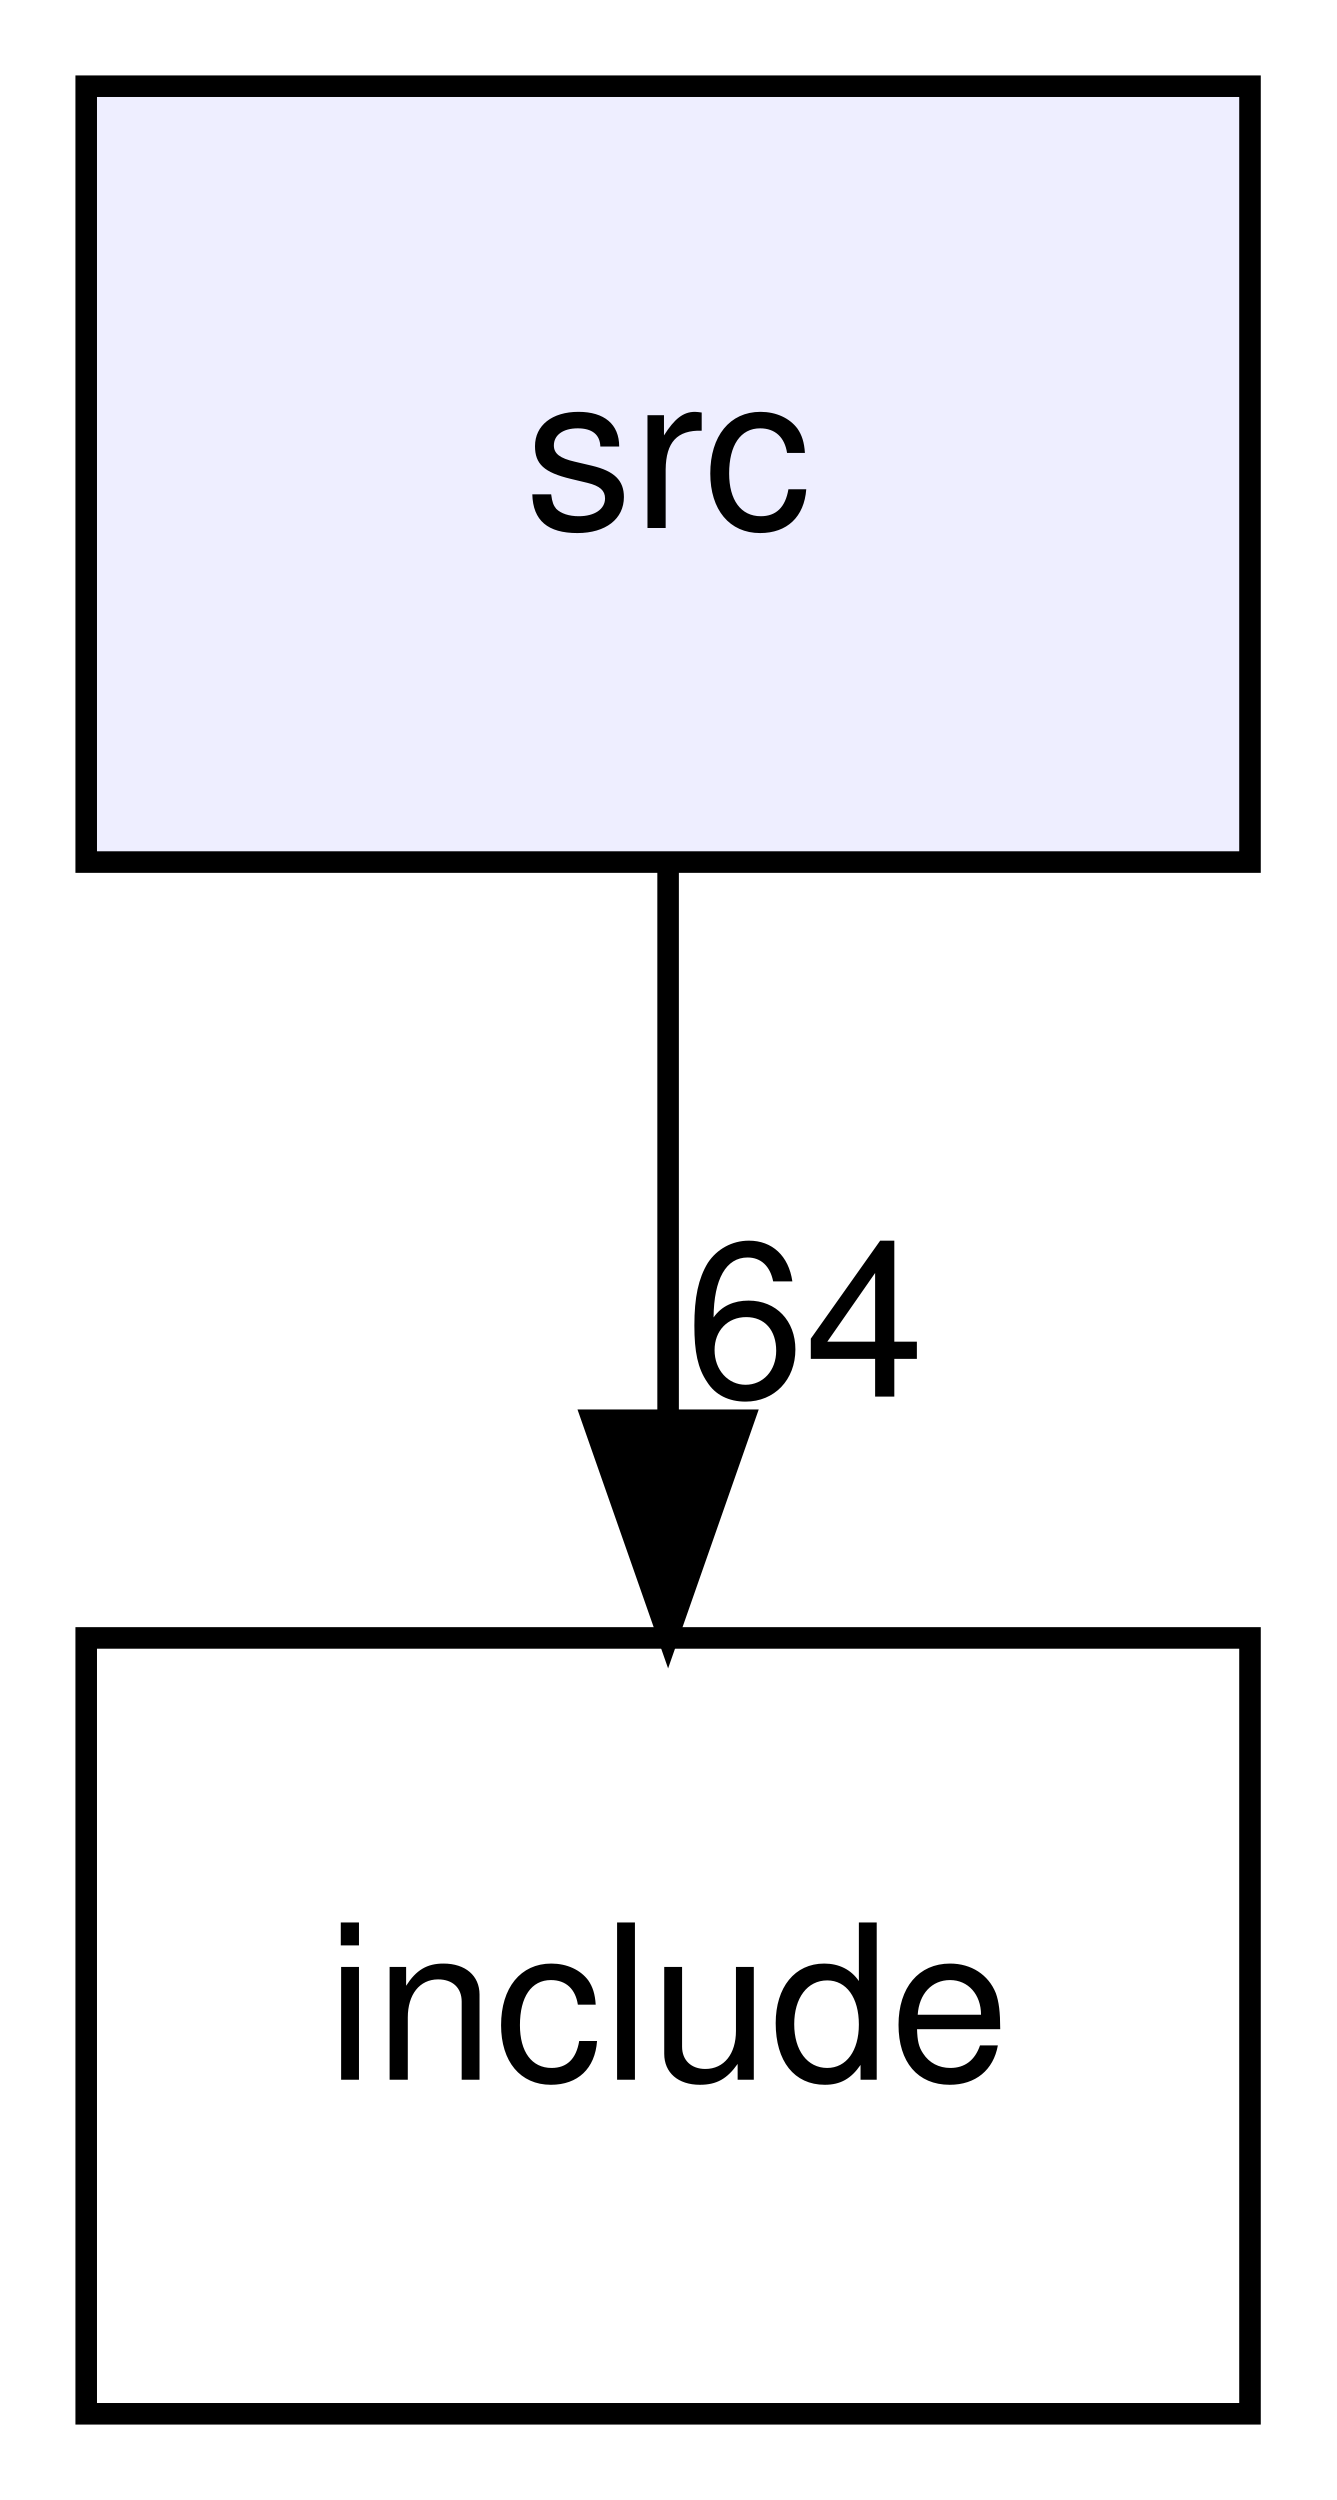
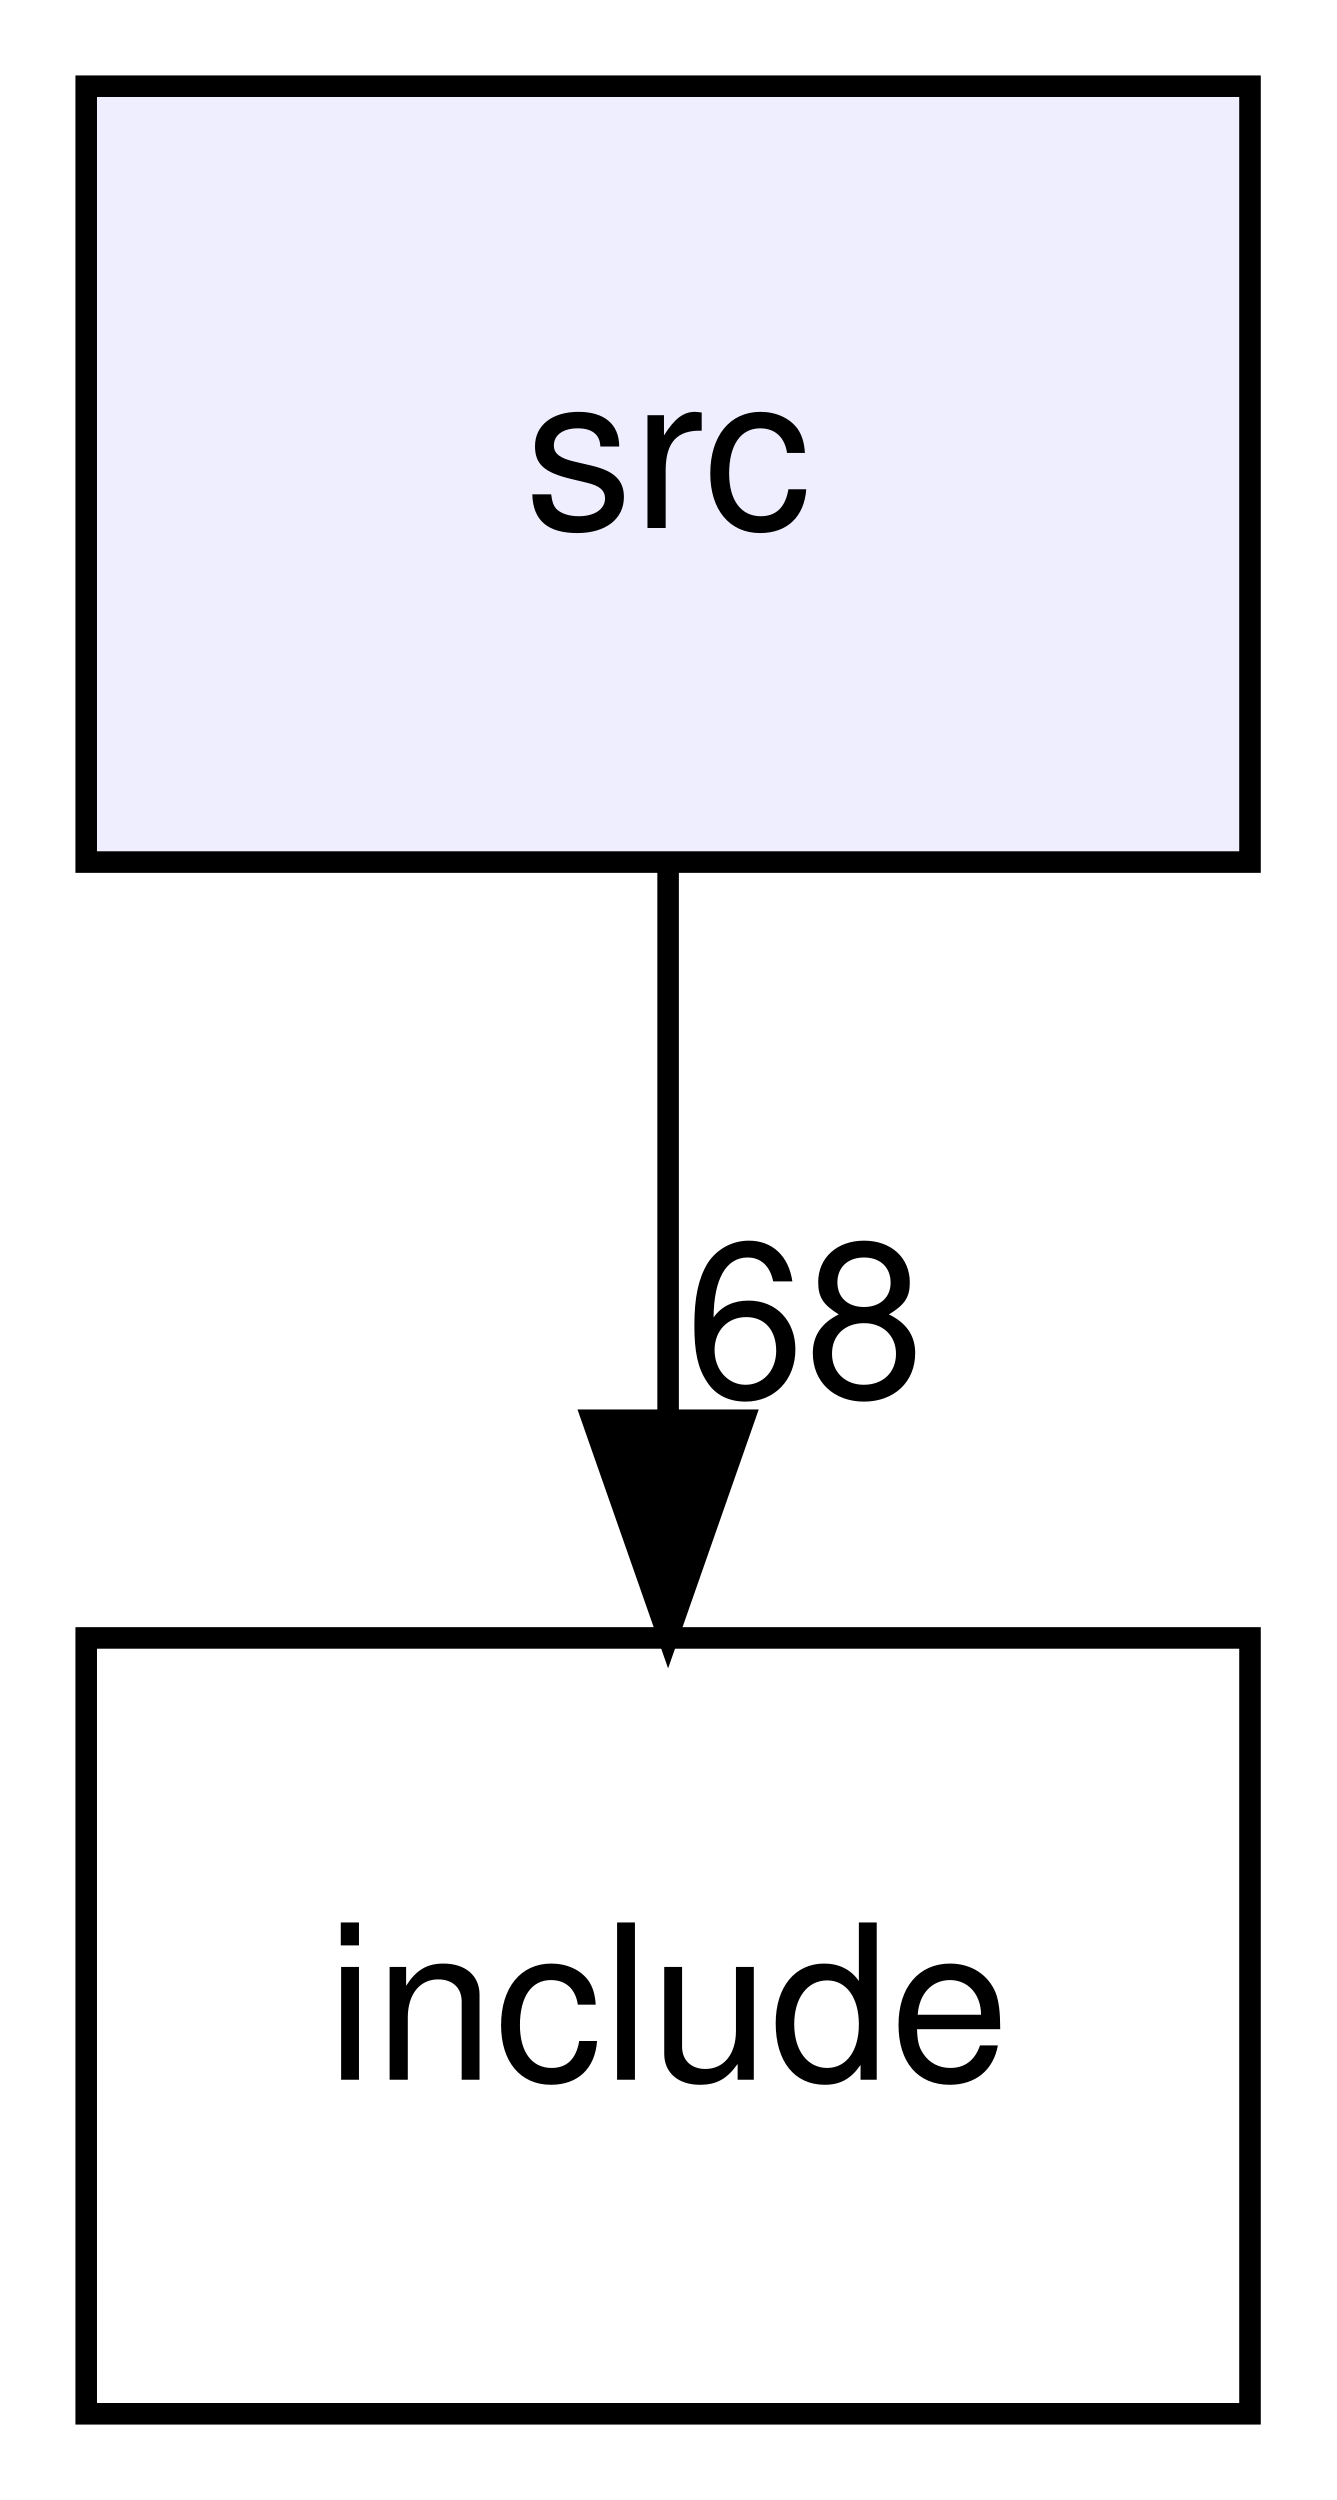
<svg xmlns="http://www.w3.org/2000/svg" xmlns:xlink="http://www.w3.org/1999/xlink" width="62pt" height="116pt" viewBox="0.00 0.00 62.00 116.00">
  <g id="graph0" class="graph" transform="scale(1 1) rotate(0) translate(4 112)">
    <g id="node1" class="node">
      <g id="a_node1">
        <a xlink:href="dir_68267d1309a1af8e8297ef4c3efbcdba.html" target="_top" xlink:title="src">
          <polygon fill="#eeeeff" stroke="black" points="54,-108 0,-108 0,-72 54,-72 54,-108" />
          <text text-anchor="middle" x="27" y="-87.5" font-family="Helvetica,sans-Serif" font-size="10.00">src</text>
        </a>
      </g>
    </g>
    <g id="node2" class="node">
      <g id="a_node2">
        <a xlink:href="dir_d44c64559bbebec7f509842c48db8b23.html" target="_top" xlink:title="include">
          <polygon fill="none" stroke="black" points="54,-36 0,-36 0,0 54,0 54,-36" />
          <text text-anchor="middle" x="27" y="-15.5" font-family="Helvetica,sans-Serif" font-size="10.00">include</text>
        </a>
      </g>
    </g>
    <g id="edge1" class="edge">
      <path fill="none" stroke="black" d="M27,-71.7C27,-63.98 27,-54.71 27,-46.11" />
      <polygon fill="black" stroke="black" points="30.5,-46.1 27,-36.1 23.5,-46.1 30.5,-46.1" />
      <g id="a_edge1-headlabel">
-         <a xlink:href="dir_000001_000000.html" target="_top" xlink:title="64">
-           <text text-anchor="middle" x="33.34" y="-47.2" font-family="Helvetica,sans-Serif" font-size="10.00">64</text>
+         <a xlink:href="dir_000001_000000.html" target="_top" xlink:title="68">
+           <text text-anchor="middle" x="33.34" y="-47.2" font-family="Helvetica,sans-Serif" font-size="10.00">68</text>
        </a>
      </g>
    </g>
  </g>
</svg>
